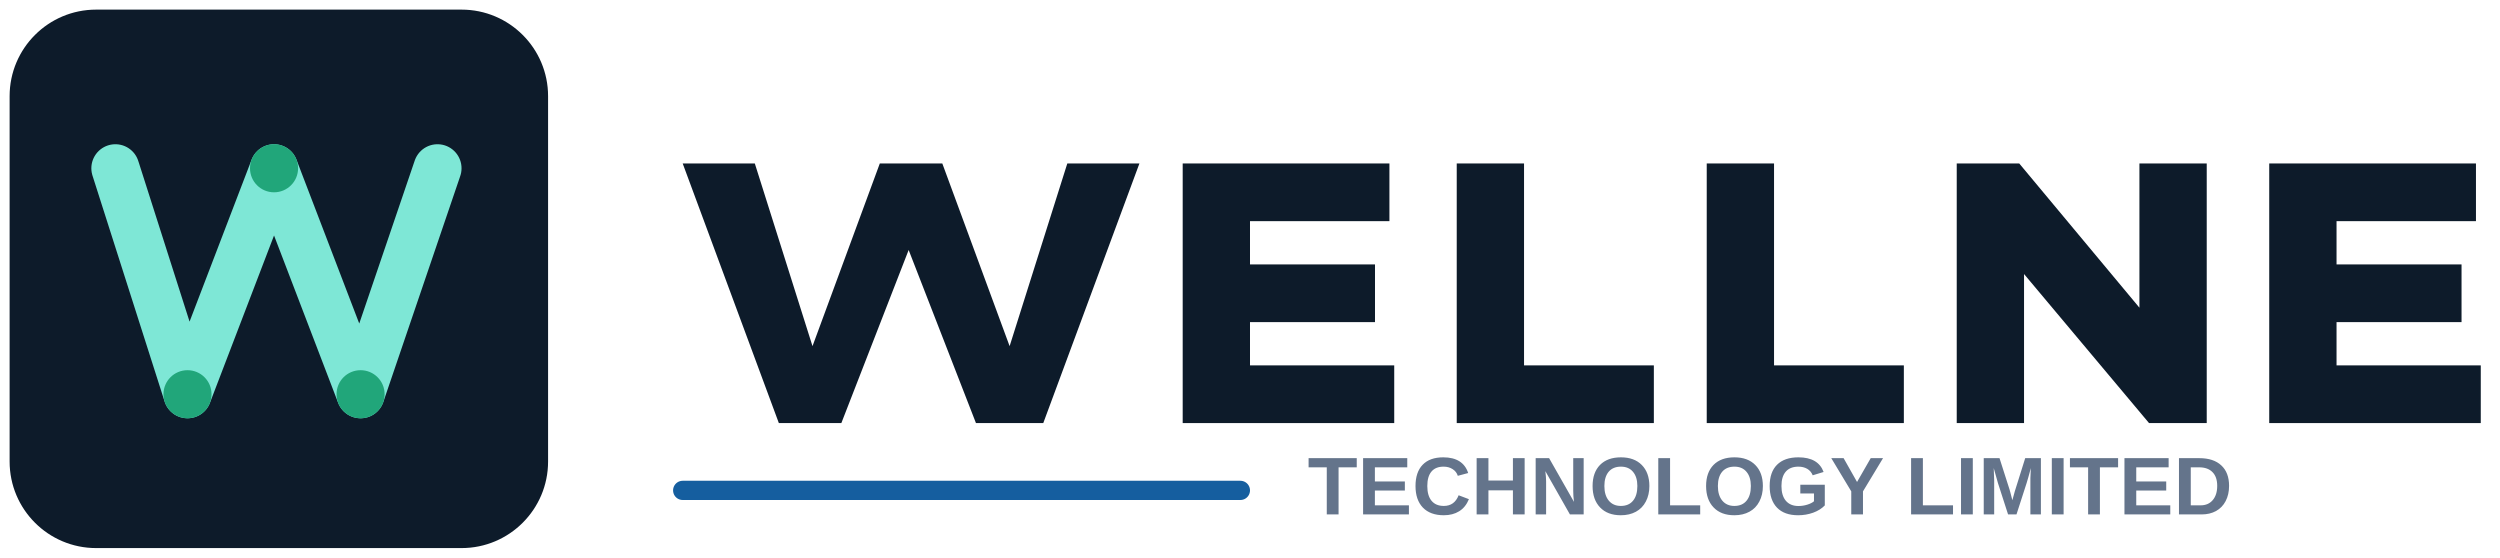
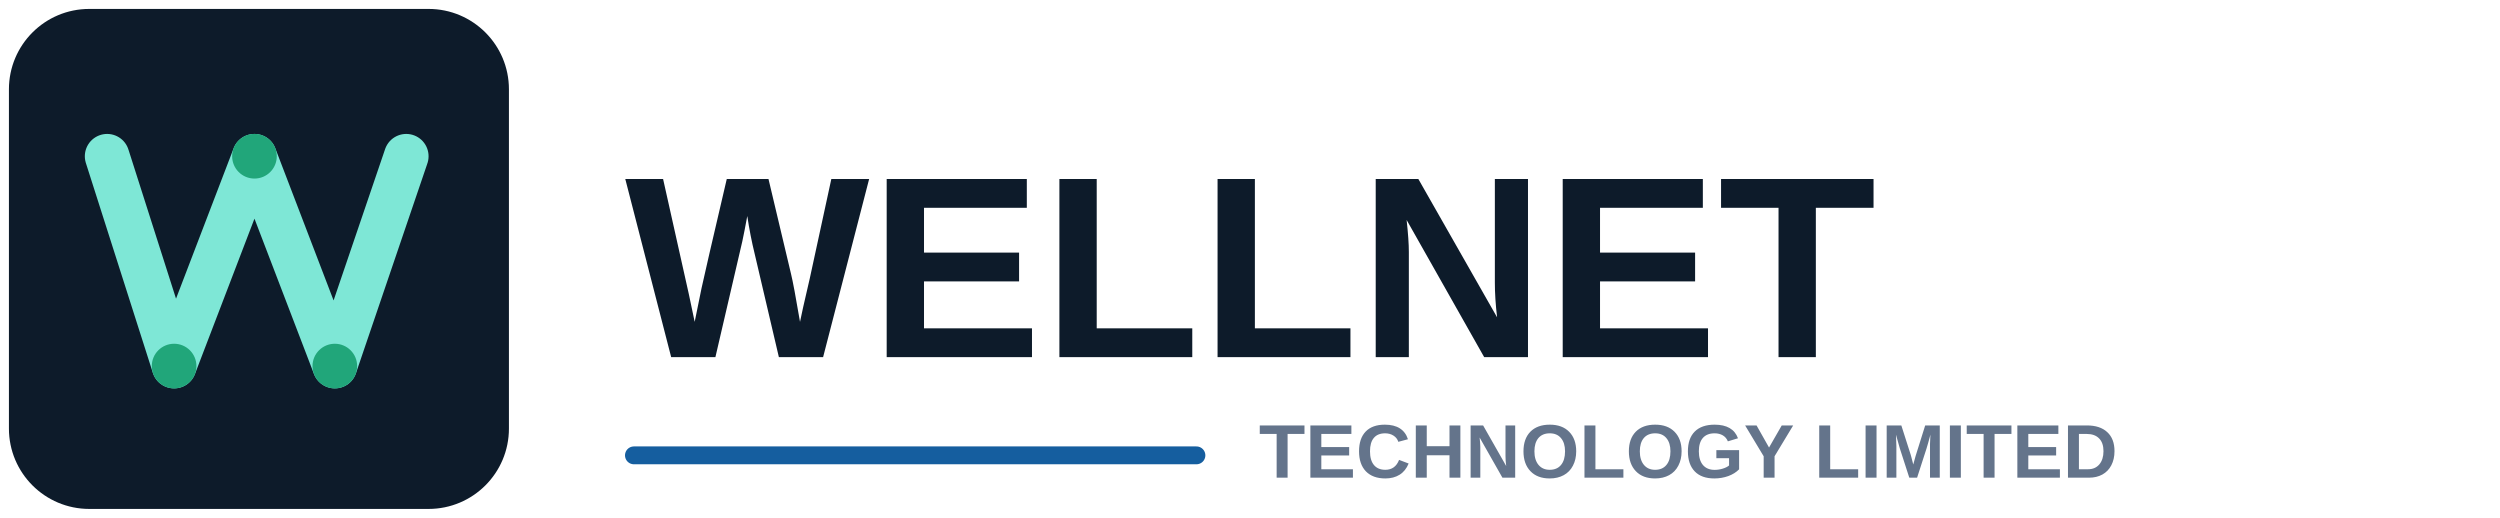
- <svg xmlns="http://www.w3.org/2000/svg" width="520" height="116" viewBox="0 0 520 116" fill="none" role="img" aria-labelledby="title desc">
+ <svg xmlns="http://www.w3.org/2000/svg" width="560" height="116" viewBox="0 0 560 116" fill="none" role="img" aria-labelledby="title desc">
  <rect x="2" y="2" width="112" height="112" rx="18" fill="#0D1B2A" />
  <path d="M24 35L39 82L57 35L75 82L91 35" stroke="#7EE7D6" stroke-width="10" stroke-linecap="round" stroke-linejoin="round" />
  <circle cx="39" cy="82" r="5" fill="#21A67A" />
  <circle cx="57" cy="35" r="5" fill="#21A67A" />
  <circle cx="75" cy="82" r="5" fill="#21A67A" />
-   <path d="M142 34H157L169 72L183 34H196L210 72L222 34H237L217 88H203L189 52L175 88H162L142 34Z" fill="#0D1B2A" />
-   <path d="M246 34H289V46H260V55H286V67H260V76H290V88H246V34Z" fill="#0D1B2A" />
-   <path d="M303 34H317V76H344V88H303V34Z" fill="#0D1B2A" />
-   <path d="M355 34H369V76H396V88H355V34Z" fill="#0D1B2A" />
-   <path d="M407 34H420L445 64V34H459V88H447L421 57V88H407V34Z" fill="#0D1B2A" />
-   <path d="M472 34H515V46H486V55H512V67H486V76H516V88H472V34Z" fill="#0D1B2A" />
-   <path d="M142 102H258" stroke="#155E9F" stroke-width="4" stroke-linecap="round" />
-   <text x="272" y="107" fill="#64748B" font-family="Arial, sans-serif" font-size="17" font-weight="700">TECHNOLOGY LIMITED</text>
+   <text x="140" y="80" fill="#0D1B2A" font-family="Arial, Helvetica, sans-serif" font-size="58" font-weight="900">WELLNET</text>
+   <path d="M142 102H268" stroke="#155E9F" stroke-width="4" stroke-linecap="round" />
+   <text x="282" y="107" fill="#64748B" font-family="Arial, Helvetica, sans-serif" font-size="17" font-weight="700">TECHNOLOGY LIMITED</text>
</svg>
